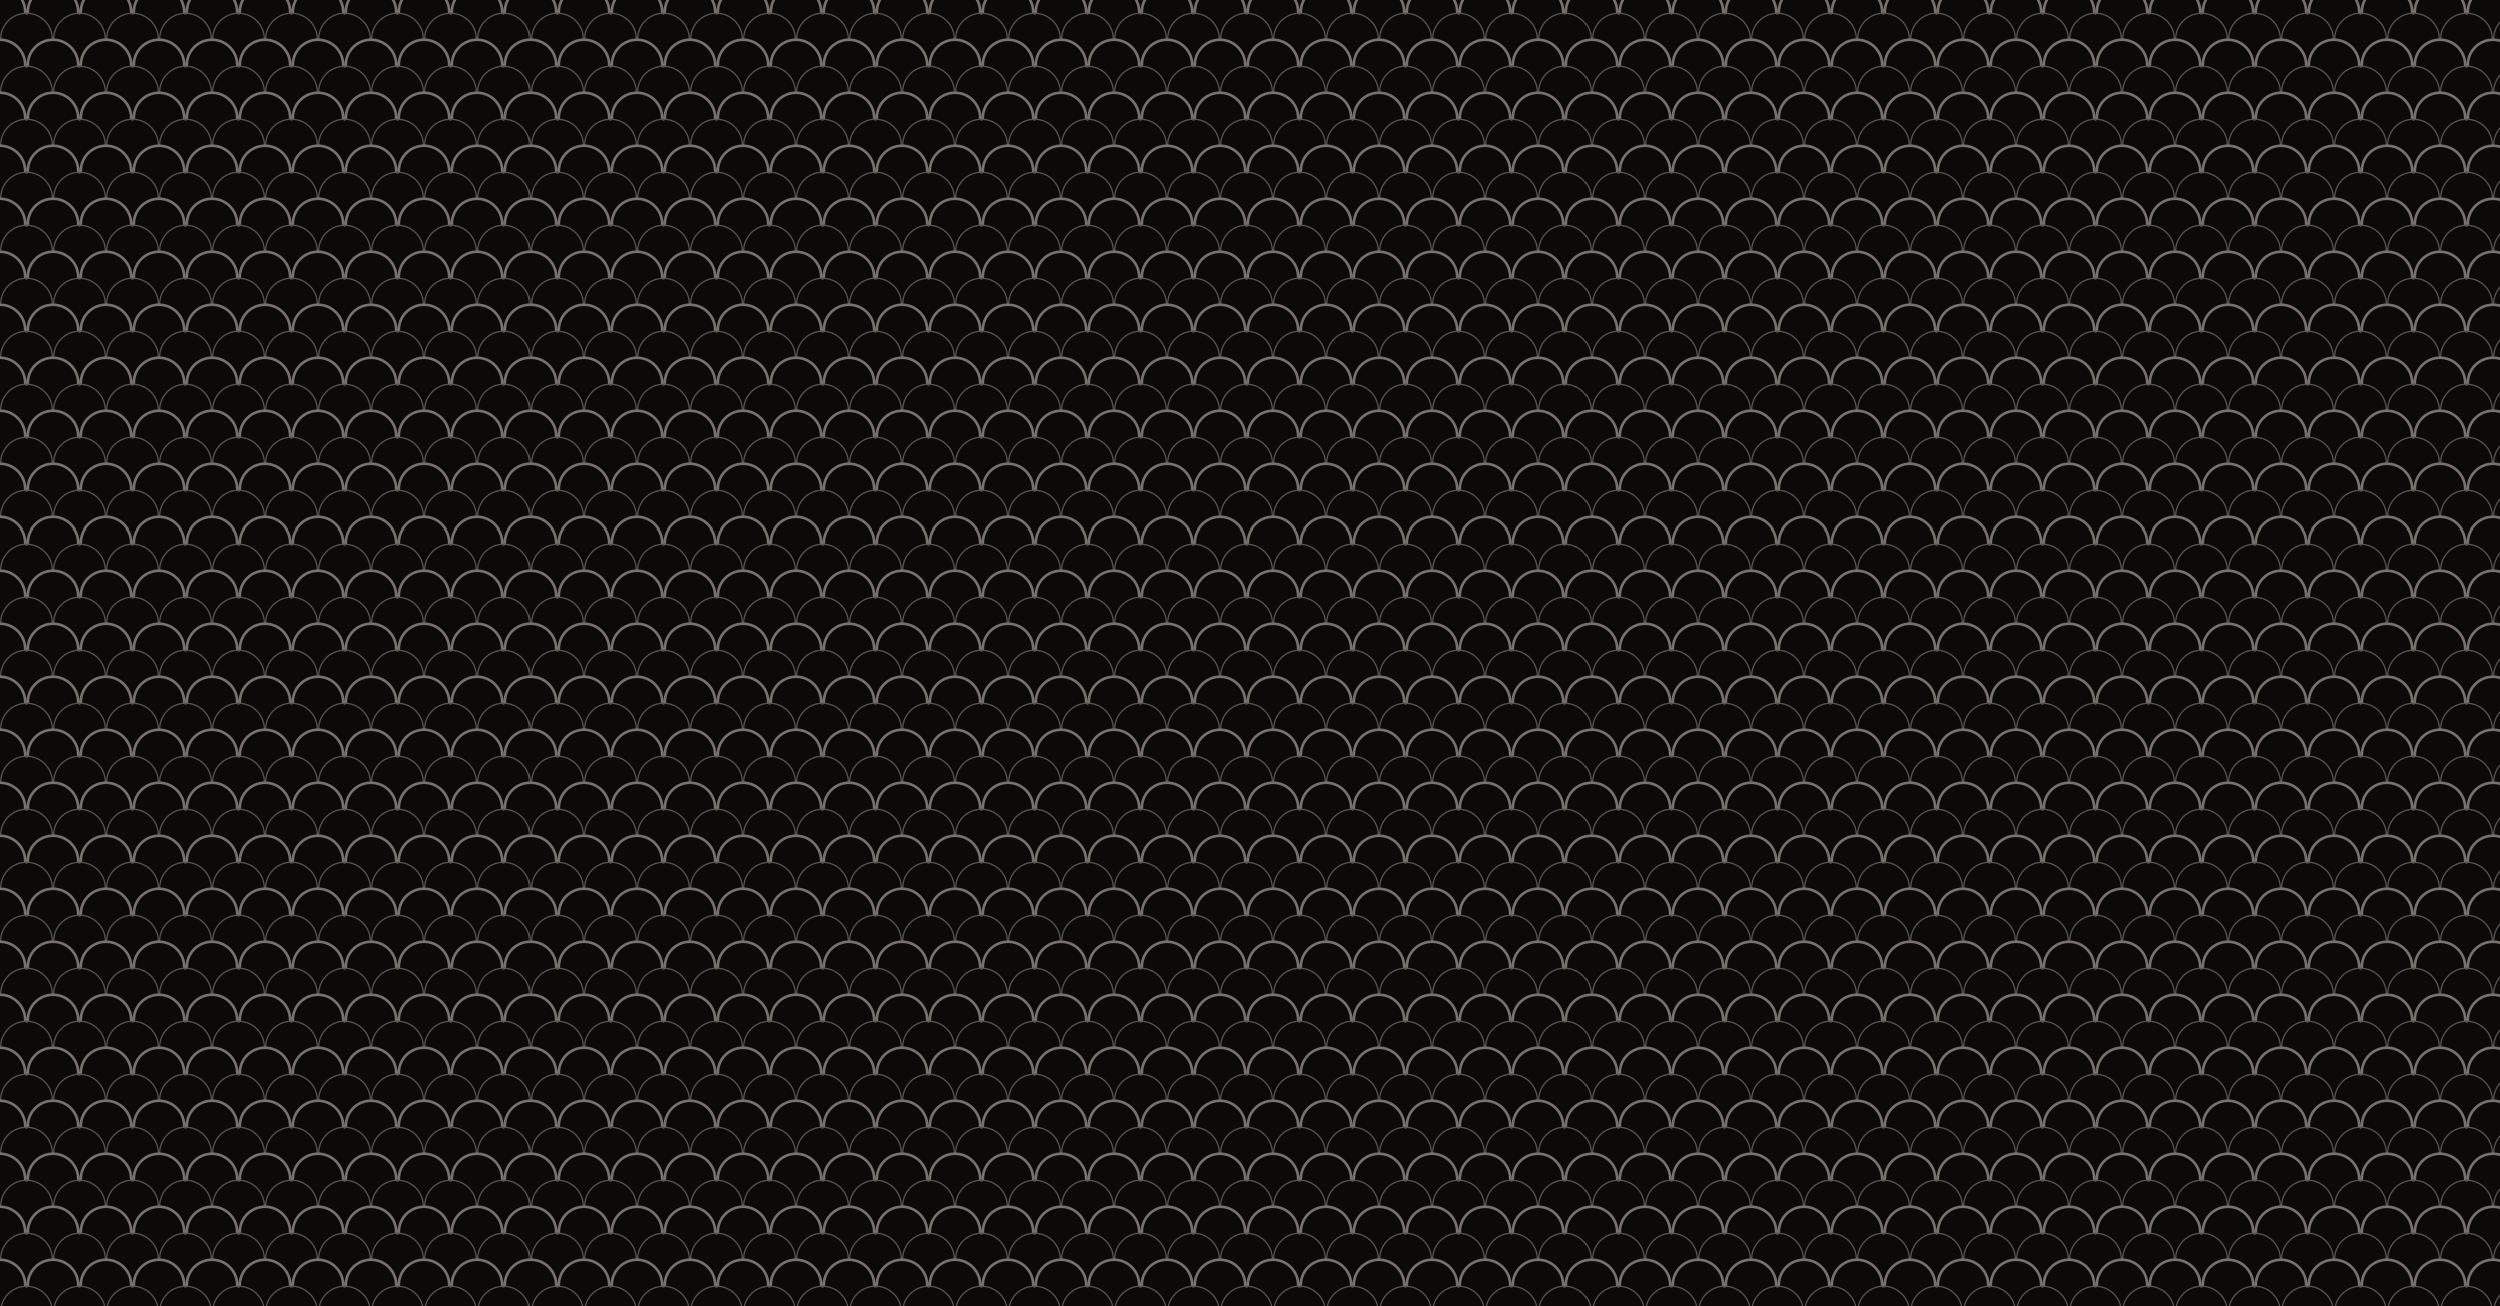
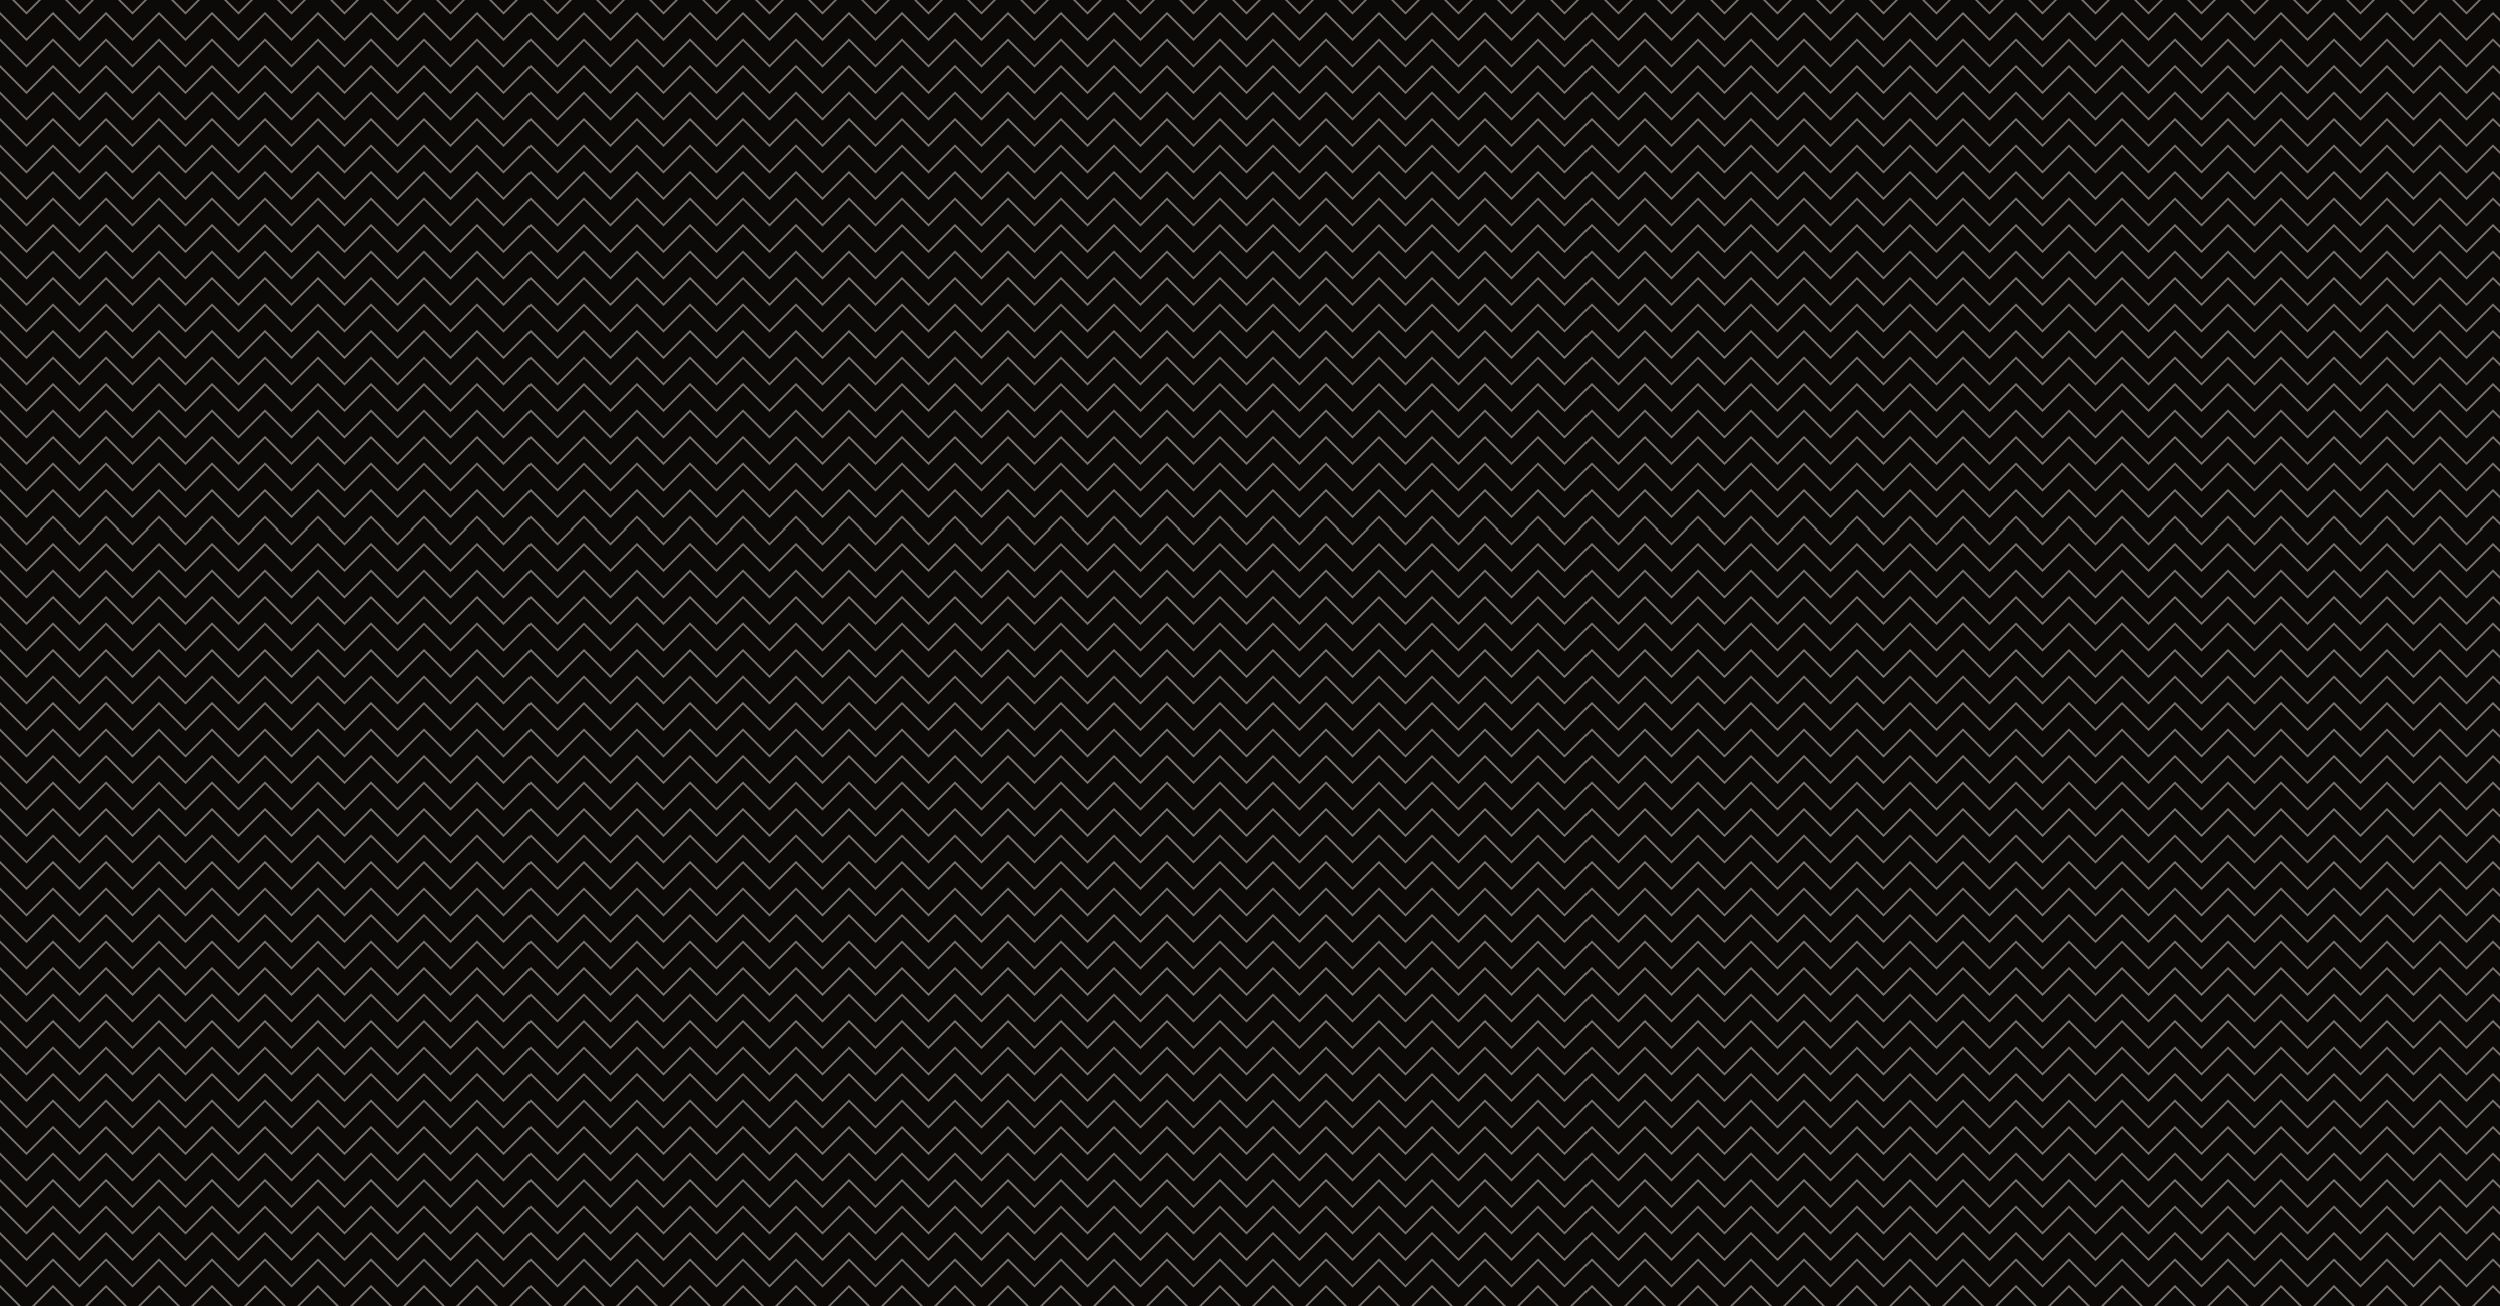
<svg xmlns="http://www.w3.org/2000/svg" height="984px" width="1885px">
  <defs>
    <pattern id="doodad" width="40" height="40" viewBox="0 0 40 40" patternUnits="userSpaceOnUse" patternTransform="">
      <rect width="100%" height="100%" fill="rgba(12, 10, 9,1)" />
-       <path d="M20 9a 20 20 0 0 1 40 0h2a 2 2 0 0 1-4 0a 18 18 0 0 0-36 0a 2 2 0 0 1-4 0a 18 18 0 0 0-36 0h-2a 20 20 0 0 1 40 0z" fill="rgba(120, 113, 108,1)" />
-       <path d="M0 29.5a 20 20 0 0 1 40 0h1a 1 1 0 0 1-2 0a 19 19 0 0 0-38 0a 1 1 0 0 1-2 0z" fill="rgba(87, 83, 78,1)" />
-       <path d="M20 49a 20 20 0 0 1 40 0h2a 2 2 0 0 1-4 0a 18 18 0 0 0-36 0a 2 2 0 0 1-4 0a 18 18 0 0 0-36 0h-2a 20 20 0 0 1 40 0z" fill="rgba(120, 113, 108,1)" />
+       <path d="M-20 11l20-20l20 20l20-20l20 20l20-20l20 20v-2l-20-20l-20 20l-20-20l-20 20l-20-20l-20 20zM-20-29l20-20l20 20l20-20l20 20l20-20l20 20v-2l-20-20l-20 20l-20-20l-20 20l-20-20l-20 20zM-20 51l20-20l20 20l20-20l20 20l20-20l20 20v-2l-20-20l-20 20l-20-20l-20 20l-20-20l-20 20z " fill="rgba(120, 113, 108,1)" />
+       <path d="M-20 30.5l20-20l20 20l20-20l20 20l20-20l20 20v-1l-20-20l-20 20l-20-20l-20 20l-20-20l-20 20zM-20-9.5l20-20l20 20l20-20l20 20l20-20l20 20v-1l-20-20l-20 20l-20-20l-20 20l-20-20l-20 20zM-20 70.5l20-20l20 20l20-20l20 20l20-20l20 20v-1l-20-20l-20 20l-20-20l-20 20l-20-20l-20 20z " fill="rgba(87, 83, 78,1)" />
+       <path d="M-20 31l20-20l20 20l20-20l20 20l20-20l20 20v-2l-20-20l-20 20l-20-20l-20 20l-20-20l-20 20zM-20-9l20-20l20 20l20-20l20 20l20-20l20 20v-2l-20-20l-20 20l-20-20l-20 20l-20-20l-20 20zM-20 71l20-20l20 20l20-20l20 20l20-20l20 20v-2l-20-20l-20 20l-20-20l-20 20l-20-20l-20 20z " fill="rgba(120, 113, 108,1)" />
    </pattern>
  </defs>
  <rect fill="url(#doodad)" height="200%" width="200%" />
</svg>
